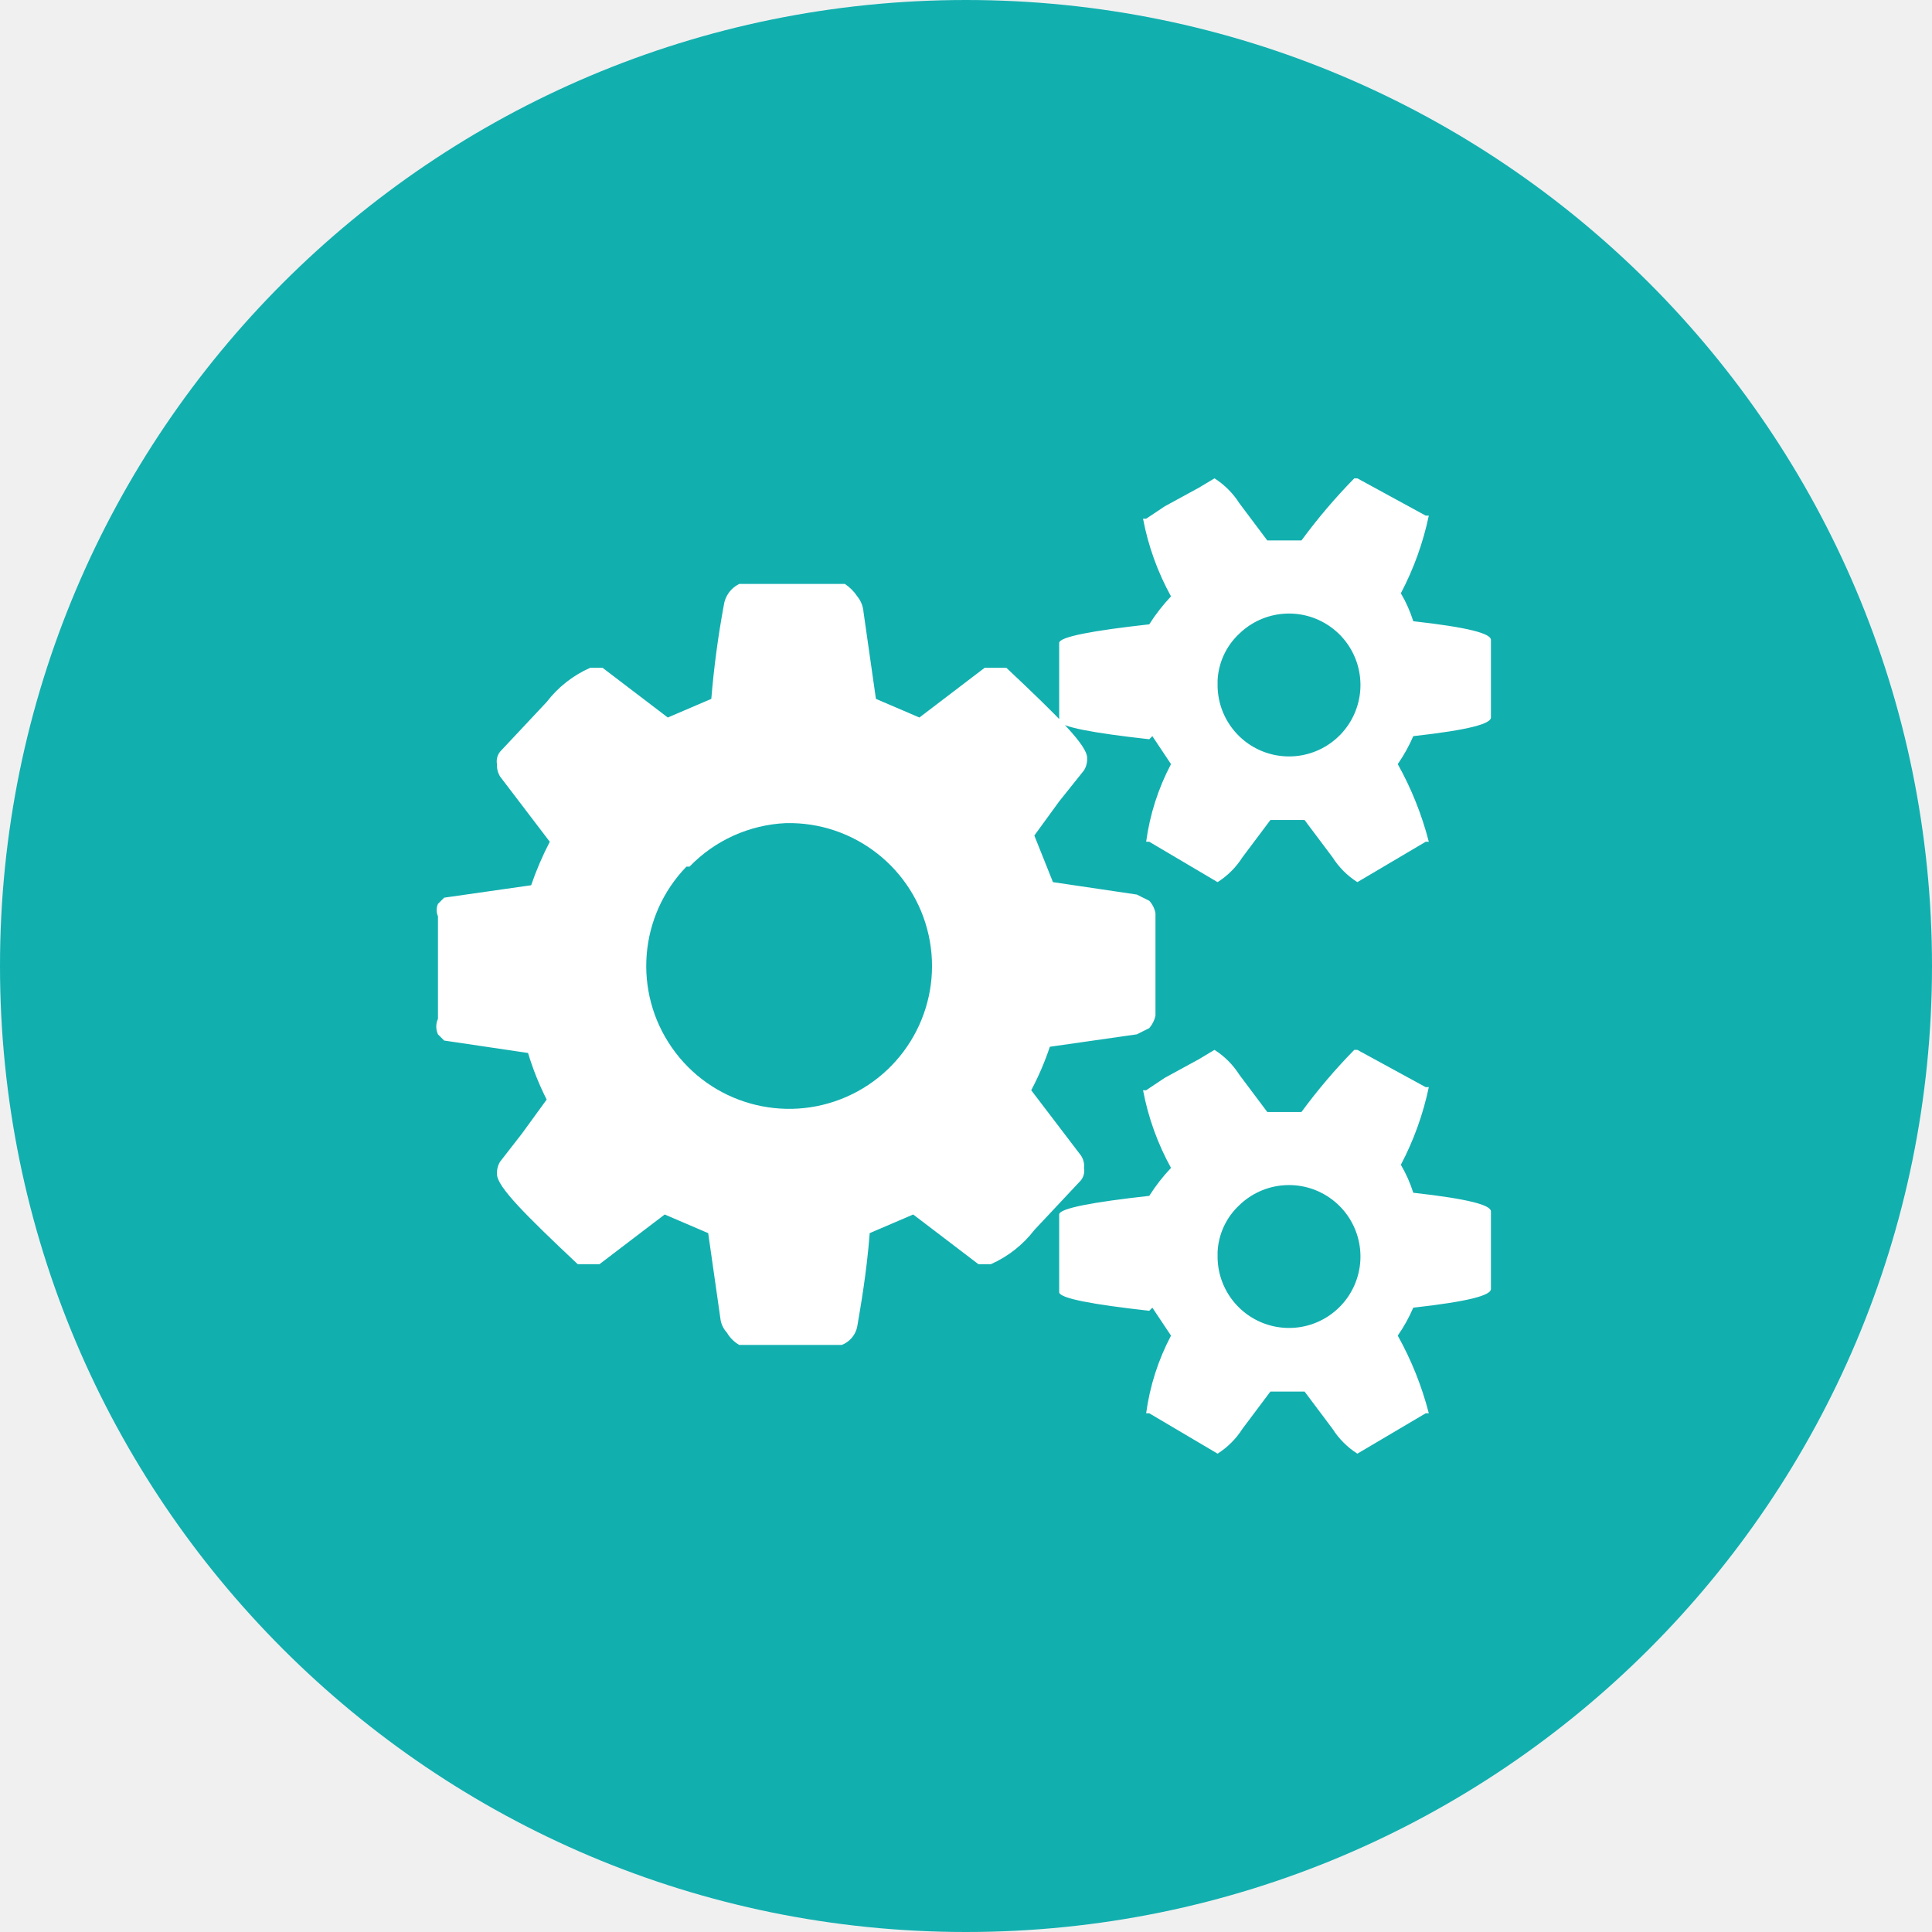
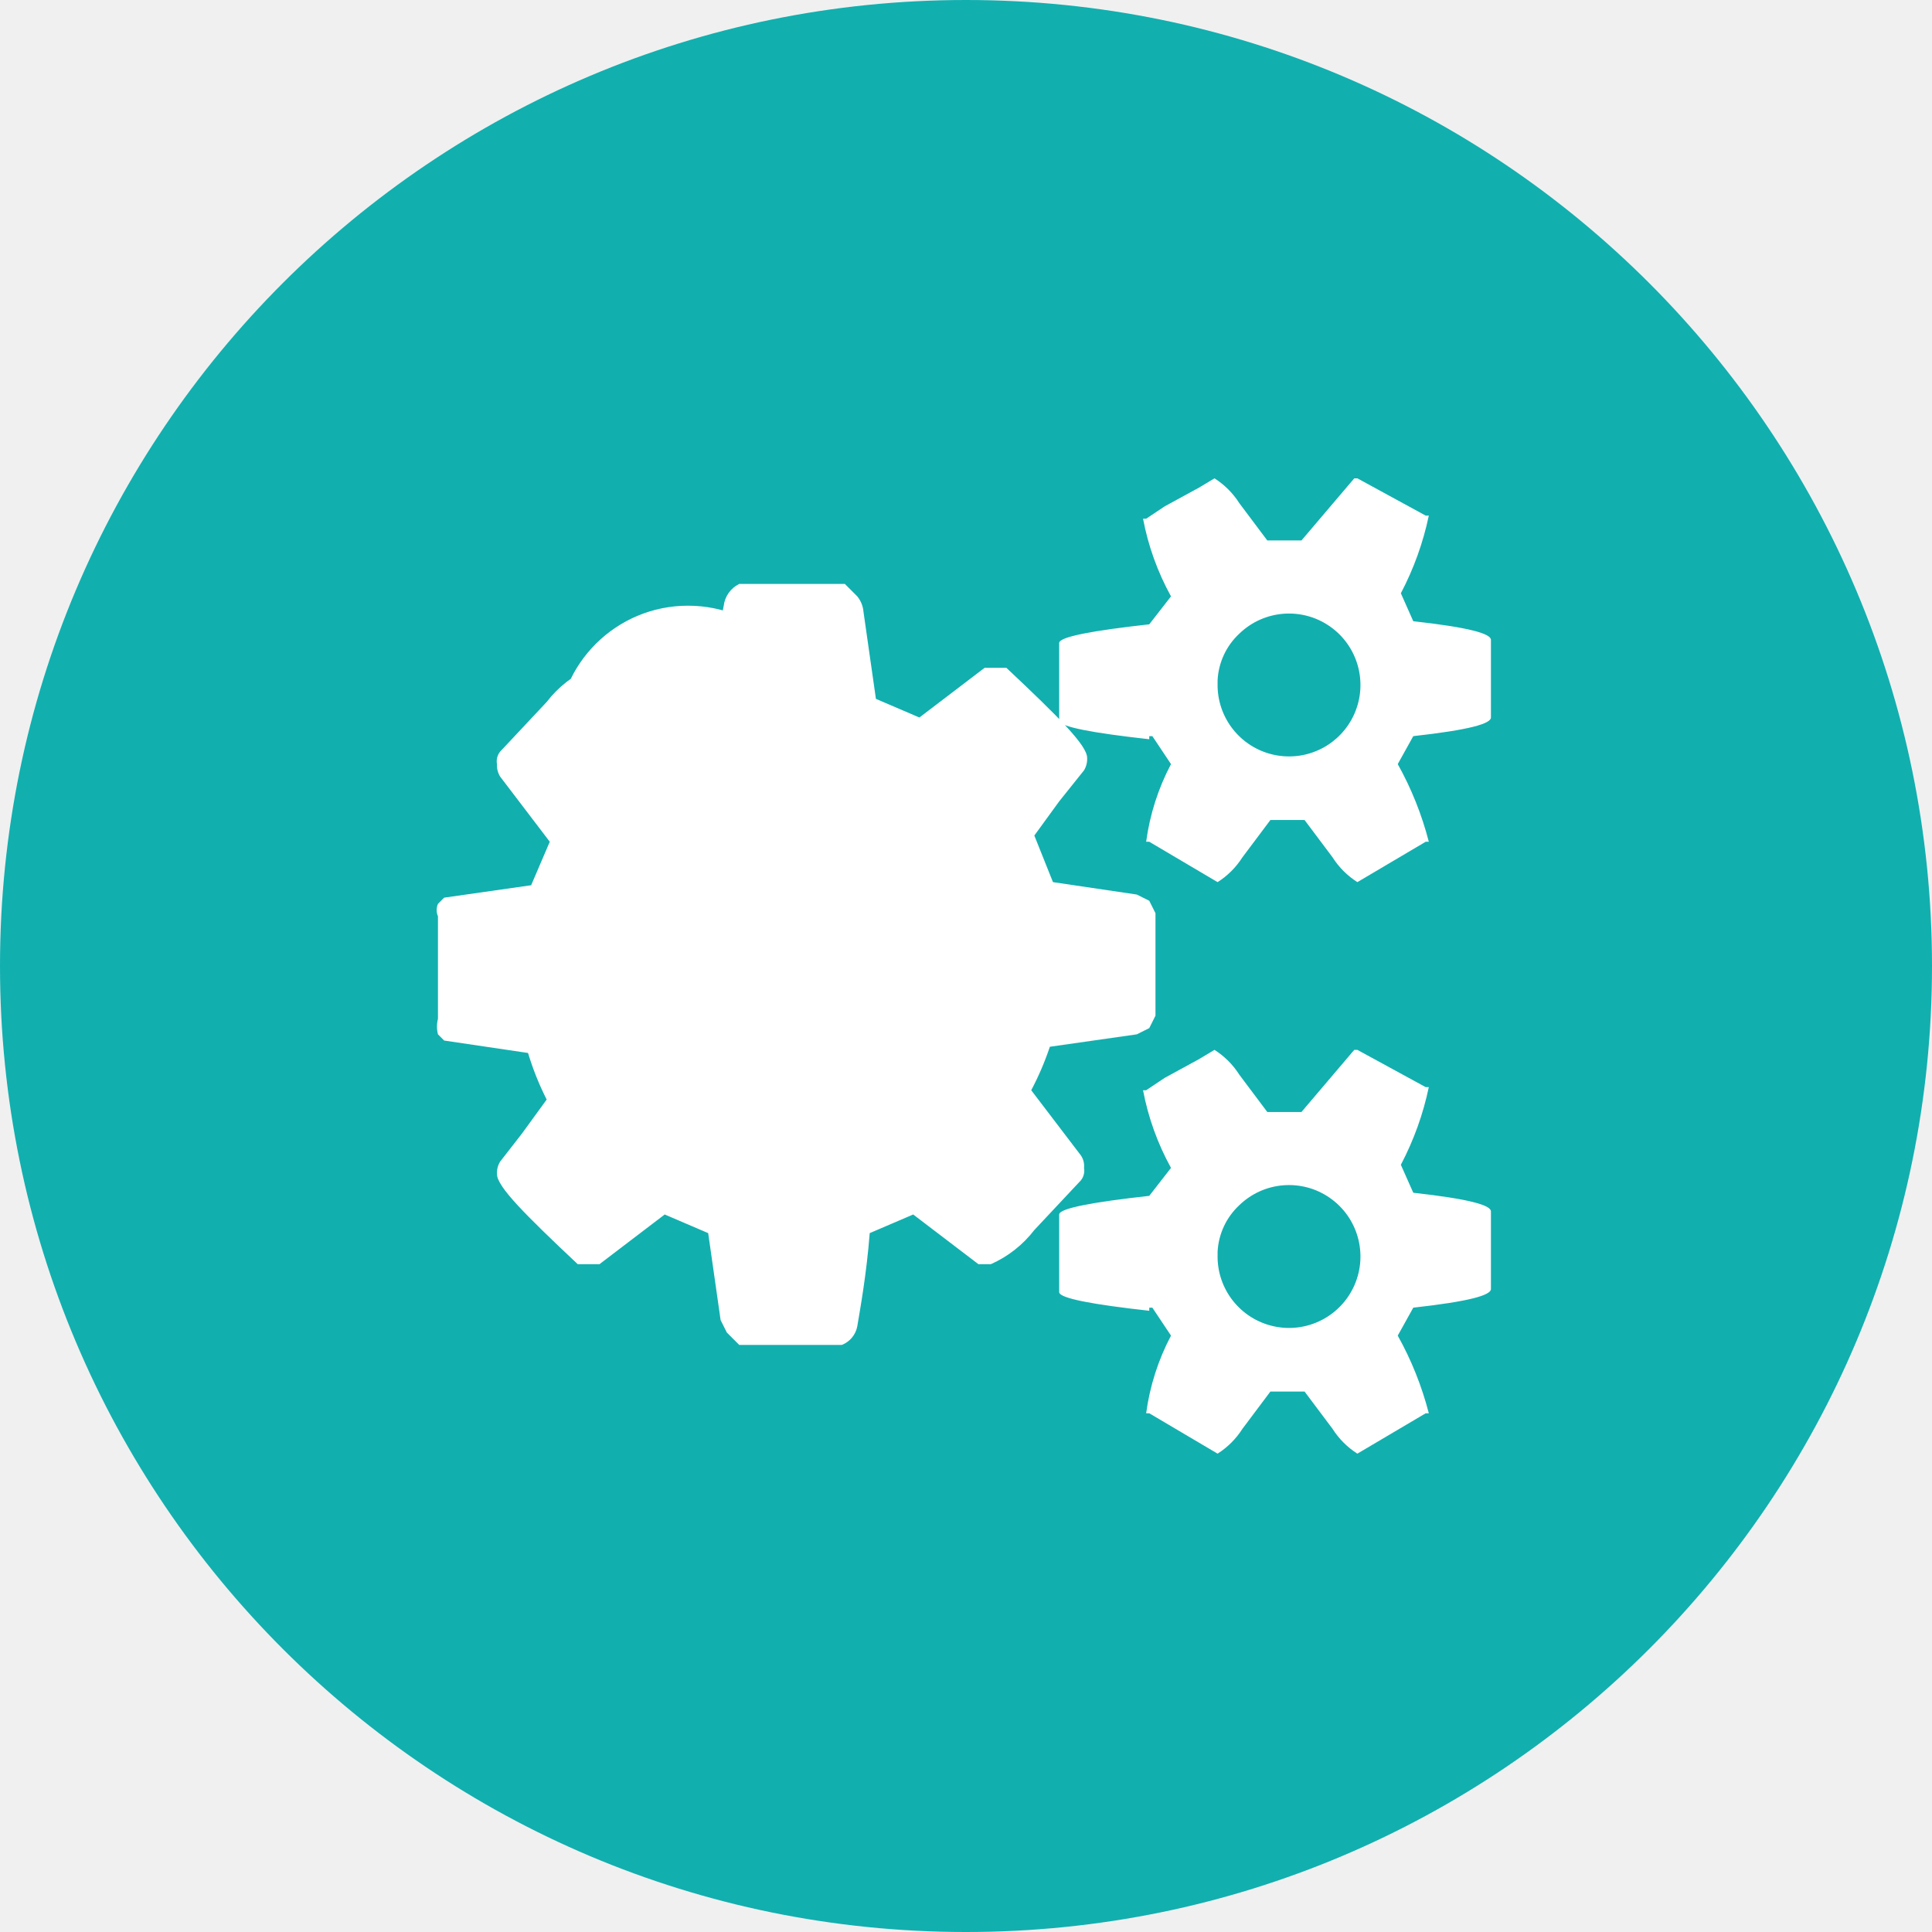
- <svg xmlns="http://www.w3.org/2000/svg" id="Pagina_inicial_Mobil" data-name="Pagina inicial Mobil" viewBox="0 0 62.2 62.2">
+ <svg xmlns="http://www.w3.org/2000/svg" id="Pagina_inicia_Movil" data-name="Pagina inicia Movil" viewBox="0 0 62.2 62.2">
  <defs>
    <style>.cls-1{fill:#12afaf;}.cls-2{fill:#fff;}</style>
  </defs>
  <circle class="cls-1" cx="31.1" cy="31.1" r="31.1" />
-   <path class="cls-2" d="M1751,3460.7v-3.3a0.5,0.5,0,0,1,0-.4l0.2-.2,2.8-.4a10.3,10.3,0,0,1,.6-1.4l-1.6-2.1a0.7,0.7,0,0,1-.1-0.4,0.5,0.5,0,0,1,.1-0.4l1.5-1.6a3.6,3.6,0,0,1,1.4-1.1h0.4l2.1,1.6,1.4-.6a30.3,30.3,0,0,1,.4-3,0.9,0.9,0,0,1,.5-0.7h3.4a1.4,1.4,0,0,1,.4.4,0.9,0.9,0,0,1,.2.5l0.4,2.8,1.4,0.6,2.1-1.6h0.7c1.7,1.6,2.6,2.5,2.6,2.9a0.7,0.7,0,0,1-.1.4l-0.8,1-0.8,1.1,0.6,1.5,2.7,0.4,0.4,0.2a0.8,0.8,0,0,1,.2.4v3.3a0.9,0.9,0,0,1-.2.4l-0.4.2-2.8.4a9.3,9.3,0,0,1-.6,1.4l1.6,2.1a0.6,0.6,0,0,1,.1.4,0.5,0.5,0,0,1-.1.4l-1.5,1.6a3.6,3.6,0,0,1-1.4,1.1h-0.4l-2.1-1.6-1.4.6c-0.1,1.3-.3,2.4-0.4,3a0.8,0.8,0,0,1-.5.6h-3.3a1.1,1.1,0,0,1-.4-0.4,0.8,0.8,0,0,1-.2-0.4l-0.4-2.8-1.4-.6-2.1,1.6h-0.7c-1.7-1.6-2.6-2.5-2.6-2.9a0.7,0.7,0,0,1,.1-0.4l0.7-.9,0.8-1.1a9.1,9.1,0,0,1-.6-1.5l-2.7-.4-0.2-.2A0.6,0.6,0,0,1,1751,3460.7Zm8-4.9a4.6,4.6,0,1,0,3.2-1.4A4.6,4.6,0,0,0,1759.1,3455.8Zm14.9-4.1c-1.8-.2-2.9-0.4-2.9-0.6v-2.5c0-.2,1.1-0.4,2.9-0.6a5.9,5.9,0,0,1,.7-0.9,8.4,8.4,0,0,1-.9-2.5h0.1l0.6-.4,1.1-.6,0.5-.3a2.6,2.6,0,0,1,.8.8l0.9,1.2h1.1a18.6,18.6,0,0,1,1.7-2h0.1l2.2,1.2h0.1a9.6,9.6,0,0,1-.9,2.5,4.3,4.3,0,0,1,.4.9c1.8,0.2,2.5.4,2.5,0.6v2.5c0,0.2-.7.4-2.5,0.6a5.1,5.1,0,0,1-.5.9,10.5,10.5,0,0,1,1,2.5h-0.1l-2.2,1.3a2.6,2.6,0,0,1-.8-0.8l-0.9-1.2h-1.1l-0.9,1.2a2.6,2.6,0,0,1-.8.8l-2.2-1.3h-0.1a7.5,7.5,0,0,1,.8-2.5l-0.6-.9h0Zm0,18.4c-1.8-.2-2.9-0.4-2.9-0.6V3467c0-.2,1.1-0.4,2.9-0.6a5.9,5.9,0,0,1,.7-0.9,8.4,8.4,0,0,1-.9-2.5h0.1l0.6-.4,1.1-.6,0.5-.3a2.6,2.6,0,0,1,.8.8l0.9,1.2h1.1a18.6,18.6,0,0,1,1.7-2h0.1l2.2,1.2h0.1a9.6,9.6,0,0,1-.9,2.5,4.3,4.3,0,0,1,.4.9c1.8,0.2,2.5.4,2.5,0.6v2.5c0,0.2-.7.4-2.5,0.6a5.1,5.1,0,0,1-.5.9,10.5,10.5,0,0,1,1,2.5h-0.1l-2.2,1.3a2.6,2.6,0,0,1-.8-0.8l-0.9-1.2h-1.1l-0.9,1.2a2.6,2.6,0,0,1-.8.8l-2.2-1.3h-0.1a7.5,7.5,0,0,1,.8-2.5l-0.6-.9h0Zm2.2-20.2a2.3,2.3,0,1,0,.7-1.6A2.2,2.2,0,0,0,1776.1,3449.8Zm0,18.4a2.3,2.3,0,1,0,.7-1.6A2.2,2.2,0,0,0,1776.1,3468.2Z" transform="translate(-1736.9 -3427.9)" />
+   <path class="cls-2" d="M1017.9,2001.1v-3.3a0.5,0.5,0,0,1,0-.4l0.2-.2,2.8-.4,0.6-1.4-1.6-2.1a0.7,0.7,0,0,1-.1-0.4,0.5,0.5,0,0,1,.1-0.4l1.5-1.6a3.6,3.6,0,0,1,1.4-1.1h0.4l2.1,1.6,1.4-.6q0.1-1.5.4-3a0.9,0.9,0,0,1,.5-0.7h3.4l0.4,0.4a0.9,0.9,0,0,1,.2.5l0.4,2.8,1.4,0.6,2.1-1.6h0.7c1.7,1.6,2.6,2.5,2.6,2.9a0.7,0.7,0,0,1-.1.4l-0.8,1-0.8,1.1,0.6,1.5,2.7,0.4,0.4,0.2,0.2,0.4v3.3l-0.2.4-0.4.2-2.8.4a9.3,9.3,0,0,1-.6,1.4l1.6,2.1a0.6,0.6,0,0,1,.1.4,0.5,0.5,0,0,1-.1.4l-1.5,1.6a3.6,3.6,0,0,1-1.4,1.1h-0.4l-2.1-1.6-1.4.6c-0.1,1.3-.3,2.4-0.4,3a0.8,0.8,0,0,1-.5.6h-3.3l-0.4-.4-0.2-.4-0.4-2.8-1.4-.6-2.1,1.6h-0.7c-1.7-1.6-2.6-2.5-2.6-2.9a0.7,0.7,0,0,1,.1-0.4l0.7-.9,0.8-1.1a9.1,9.1,0,0,1-.6-1.5l-2.7-.4-0.2-.2A1,1,0,0,1,1017.9,2001.1Zm8-4.9a4.2,4.2,0,1,1,.1,0h-0.1Zm14.9-4.1c-1.8-.2-2.9-0.4-2.9-0.6V1989c0-.2,1.1-0.4,2.9-0.6l0.7-.9a8.4,8.4,0,0,1-.9-2.5h0.1l0.6-.4,1.1-.6,0.5-.3a2.6,2.6,0,0,1,.8.8l0.9,1.2h1.1l1.7-2h0.1l2.2,1.2h0.1a9.6,9.6,0,0,1-.9,2.5l0.4,0.9c1.8,0.2,2.5.4,2.5,0.6v2.5c0,0.2-.7.4-2.5,0.6l-0.5.9a10.5,10.5,0,0,1,1,2.5h-0.1l-2.2,1.3a2.6,2.6,0,0,1-.8-0.8l-0.9-1.2h-1.1l-0.9,1.2a2.6,2.6,0,0,1-.8.8l-2.2-1.3h-0.1a7.5,7.5,0,0,1,.8-2.5l-0.6-.9h-0.1Zm0,18.4c-1.8-.2-2.9-0.4-2.9-0.6v-2.5c0-.2,1.1-0.4,2.9-0.6l0.7-.9a8.4,8.4,0,0,1-.9-2.5h0.1l0.6-.4,1.1-.6,0.5-.3a2.6,2.6,0,0,1,.8.8l0.9,1.2h1.1l1.7-2h0.1l2.2,1.2h0.1a9.6,9.6,0,0,1-.9,2.5l0.4,0.9c1.8,0.2,2.5.4,2.5,0.6v2.5c0,0.2-.7.4-2.5,0.6l-0.5.9a10.5,10.5,0,0,1,1,2.5h-0.1l-2.2,1.3a2.6,2.6,0,0,1-.8-0.8l-0.9-1.2h-1.1l-0.9,1.2a2.6,2.6,0,0,1-.8.8l-2.2-1.3h-0.1a7.5,7.5,0,0,1,.8-2.5l-0.6-.9h-0.1Zm2.2-20.2a2.3,2.3,0,1,0,.7-1.6,2.2,2.2,0,0,0-.7,1.5h0Zm0,18.4a2.3,2.3,0,1,0,.7-1.6,2.2,2.2,0,0,0-.7,1.5h0Z" transform="translate(-1003.8 -1968.3)" />
</svg>
